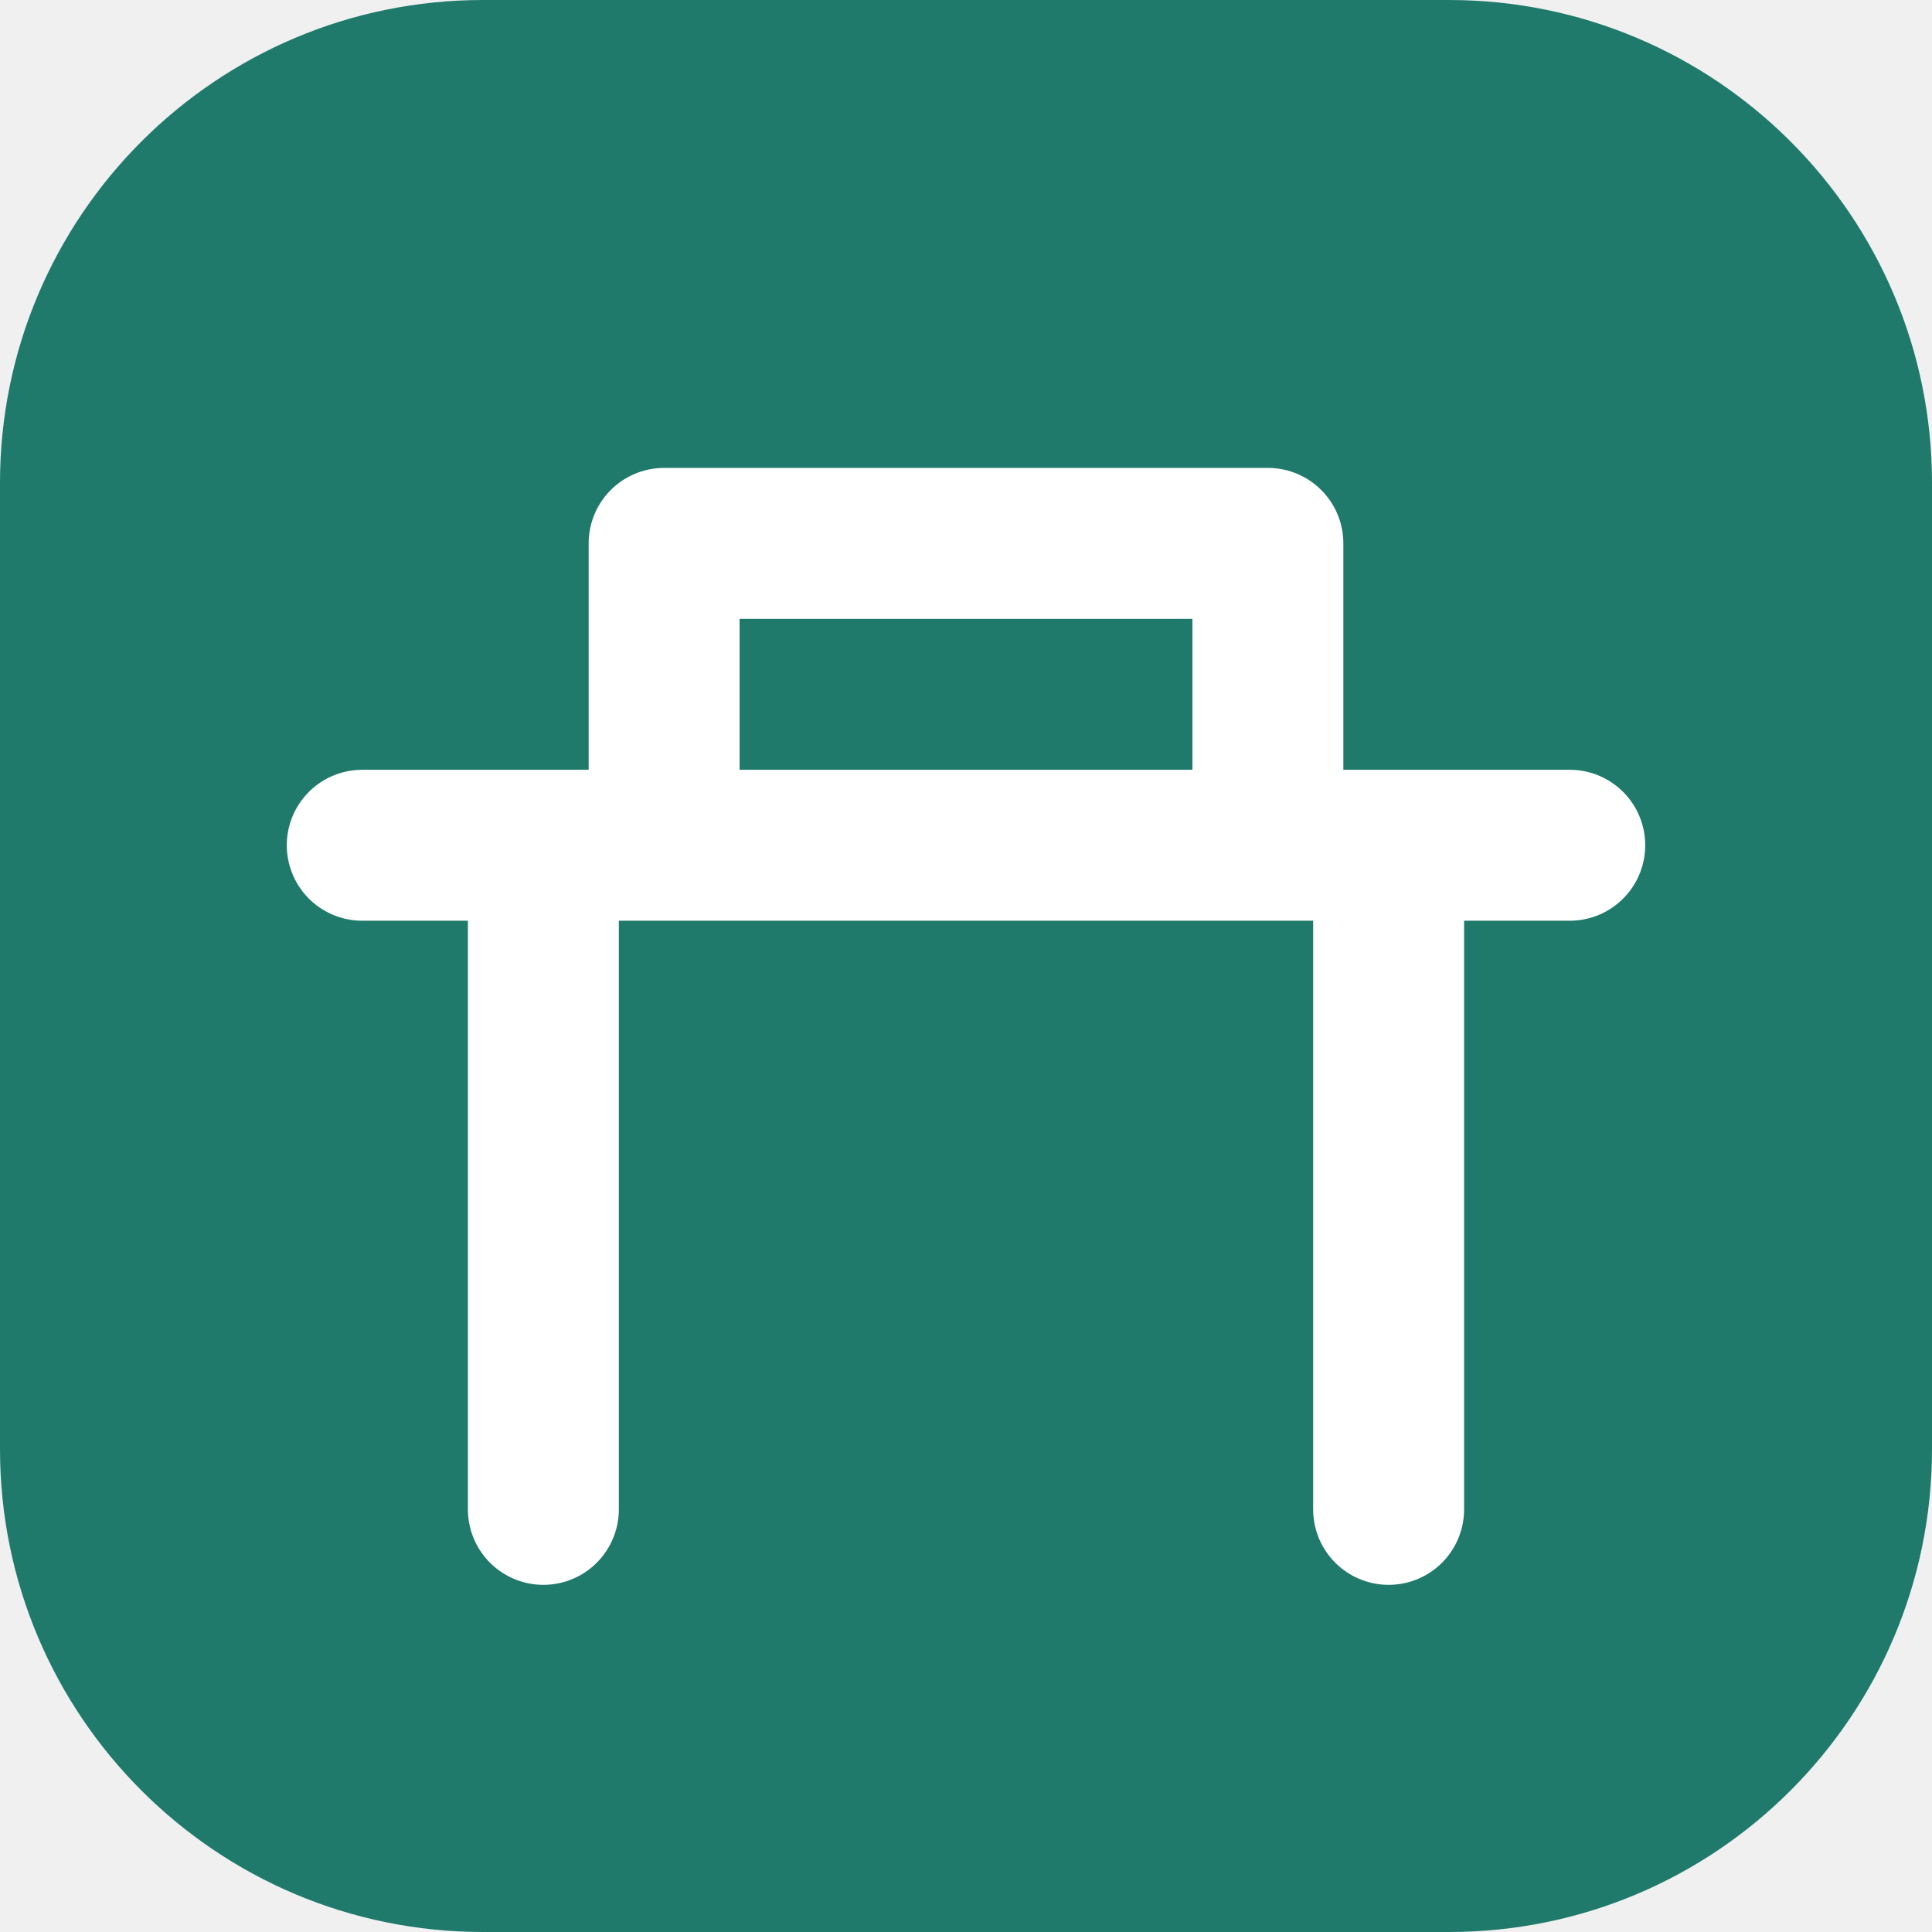
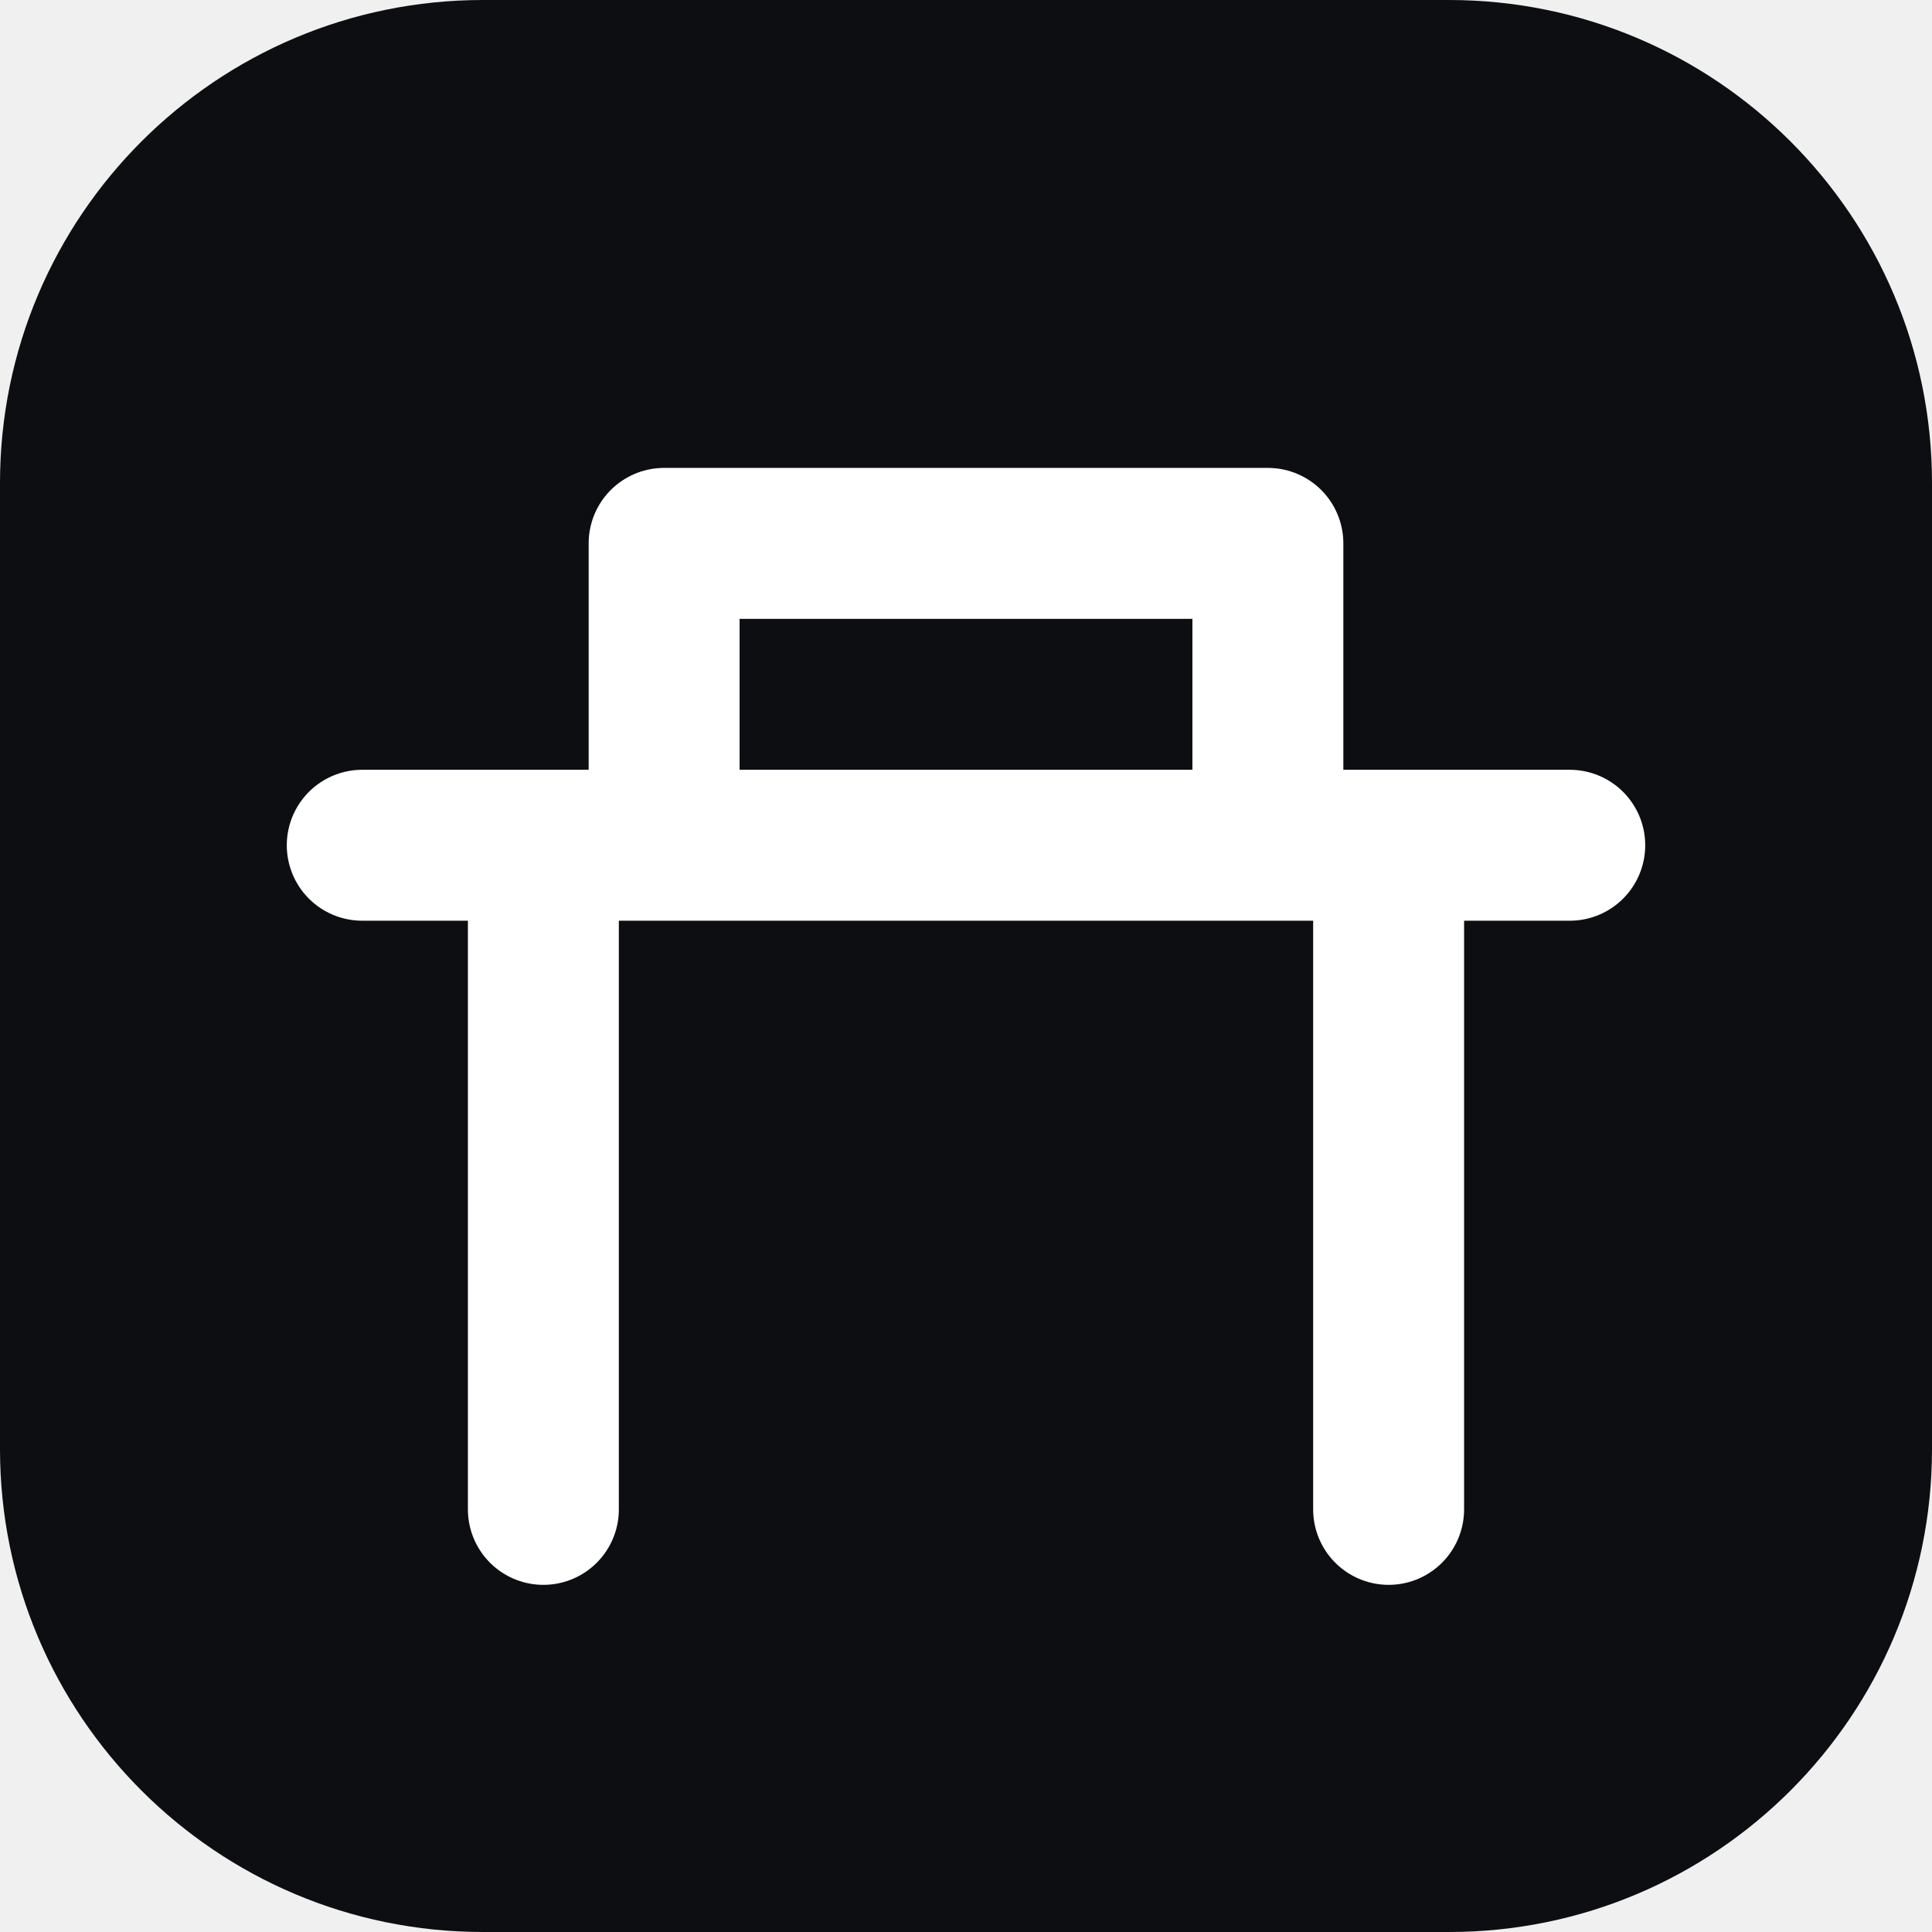
<svg xmlns="http://www.w3.org/2000/svg" viewBox="0 0 32 32">
-   <rect width="32" height="32" rx="8" fill="#1f7a6c" />
+   <rect width="32" height="32" rx="8" fill="#0c0e12" />
  <path d="M6 14h20M9 14v11M23 14v11M11 14V9h10v5" fill="none" stroke="#fff" stroke-width="2.5" stroke-linecap="round" stroke-linejoin="round" />
</svg>
